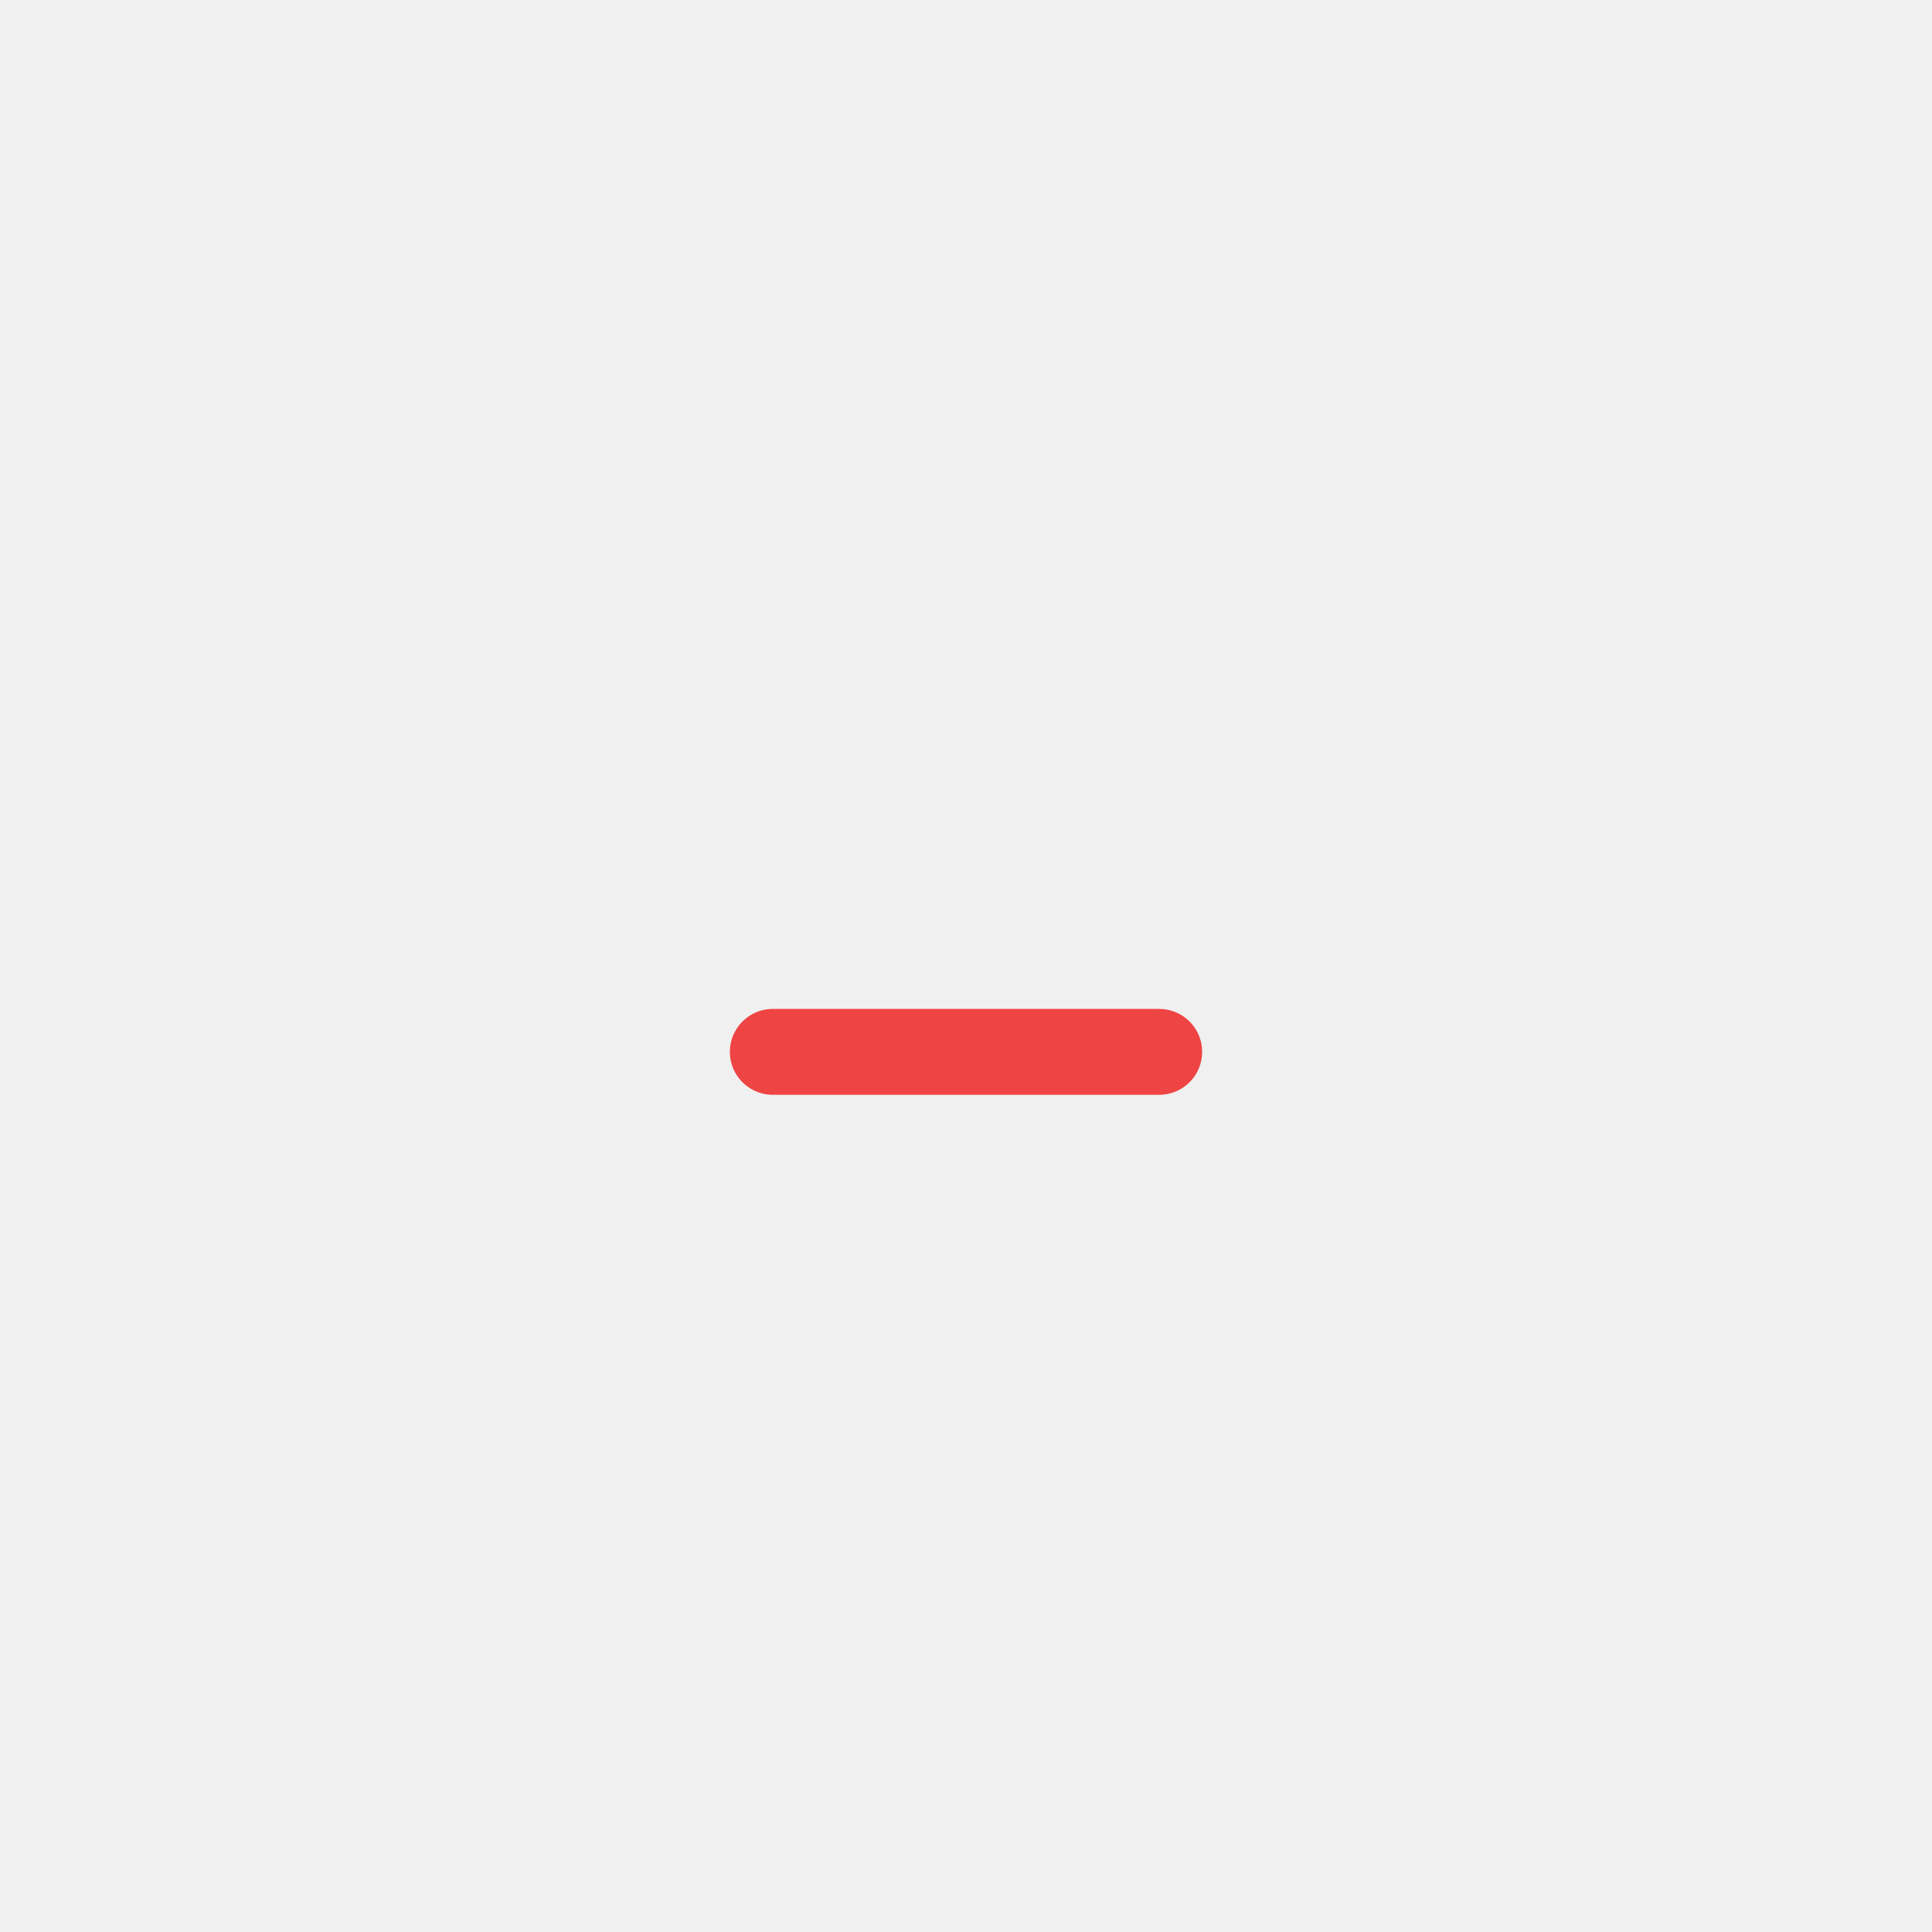
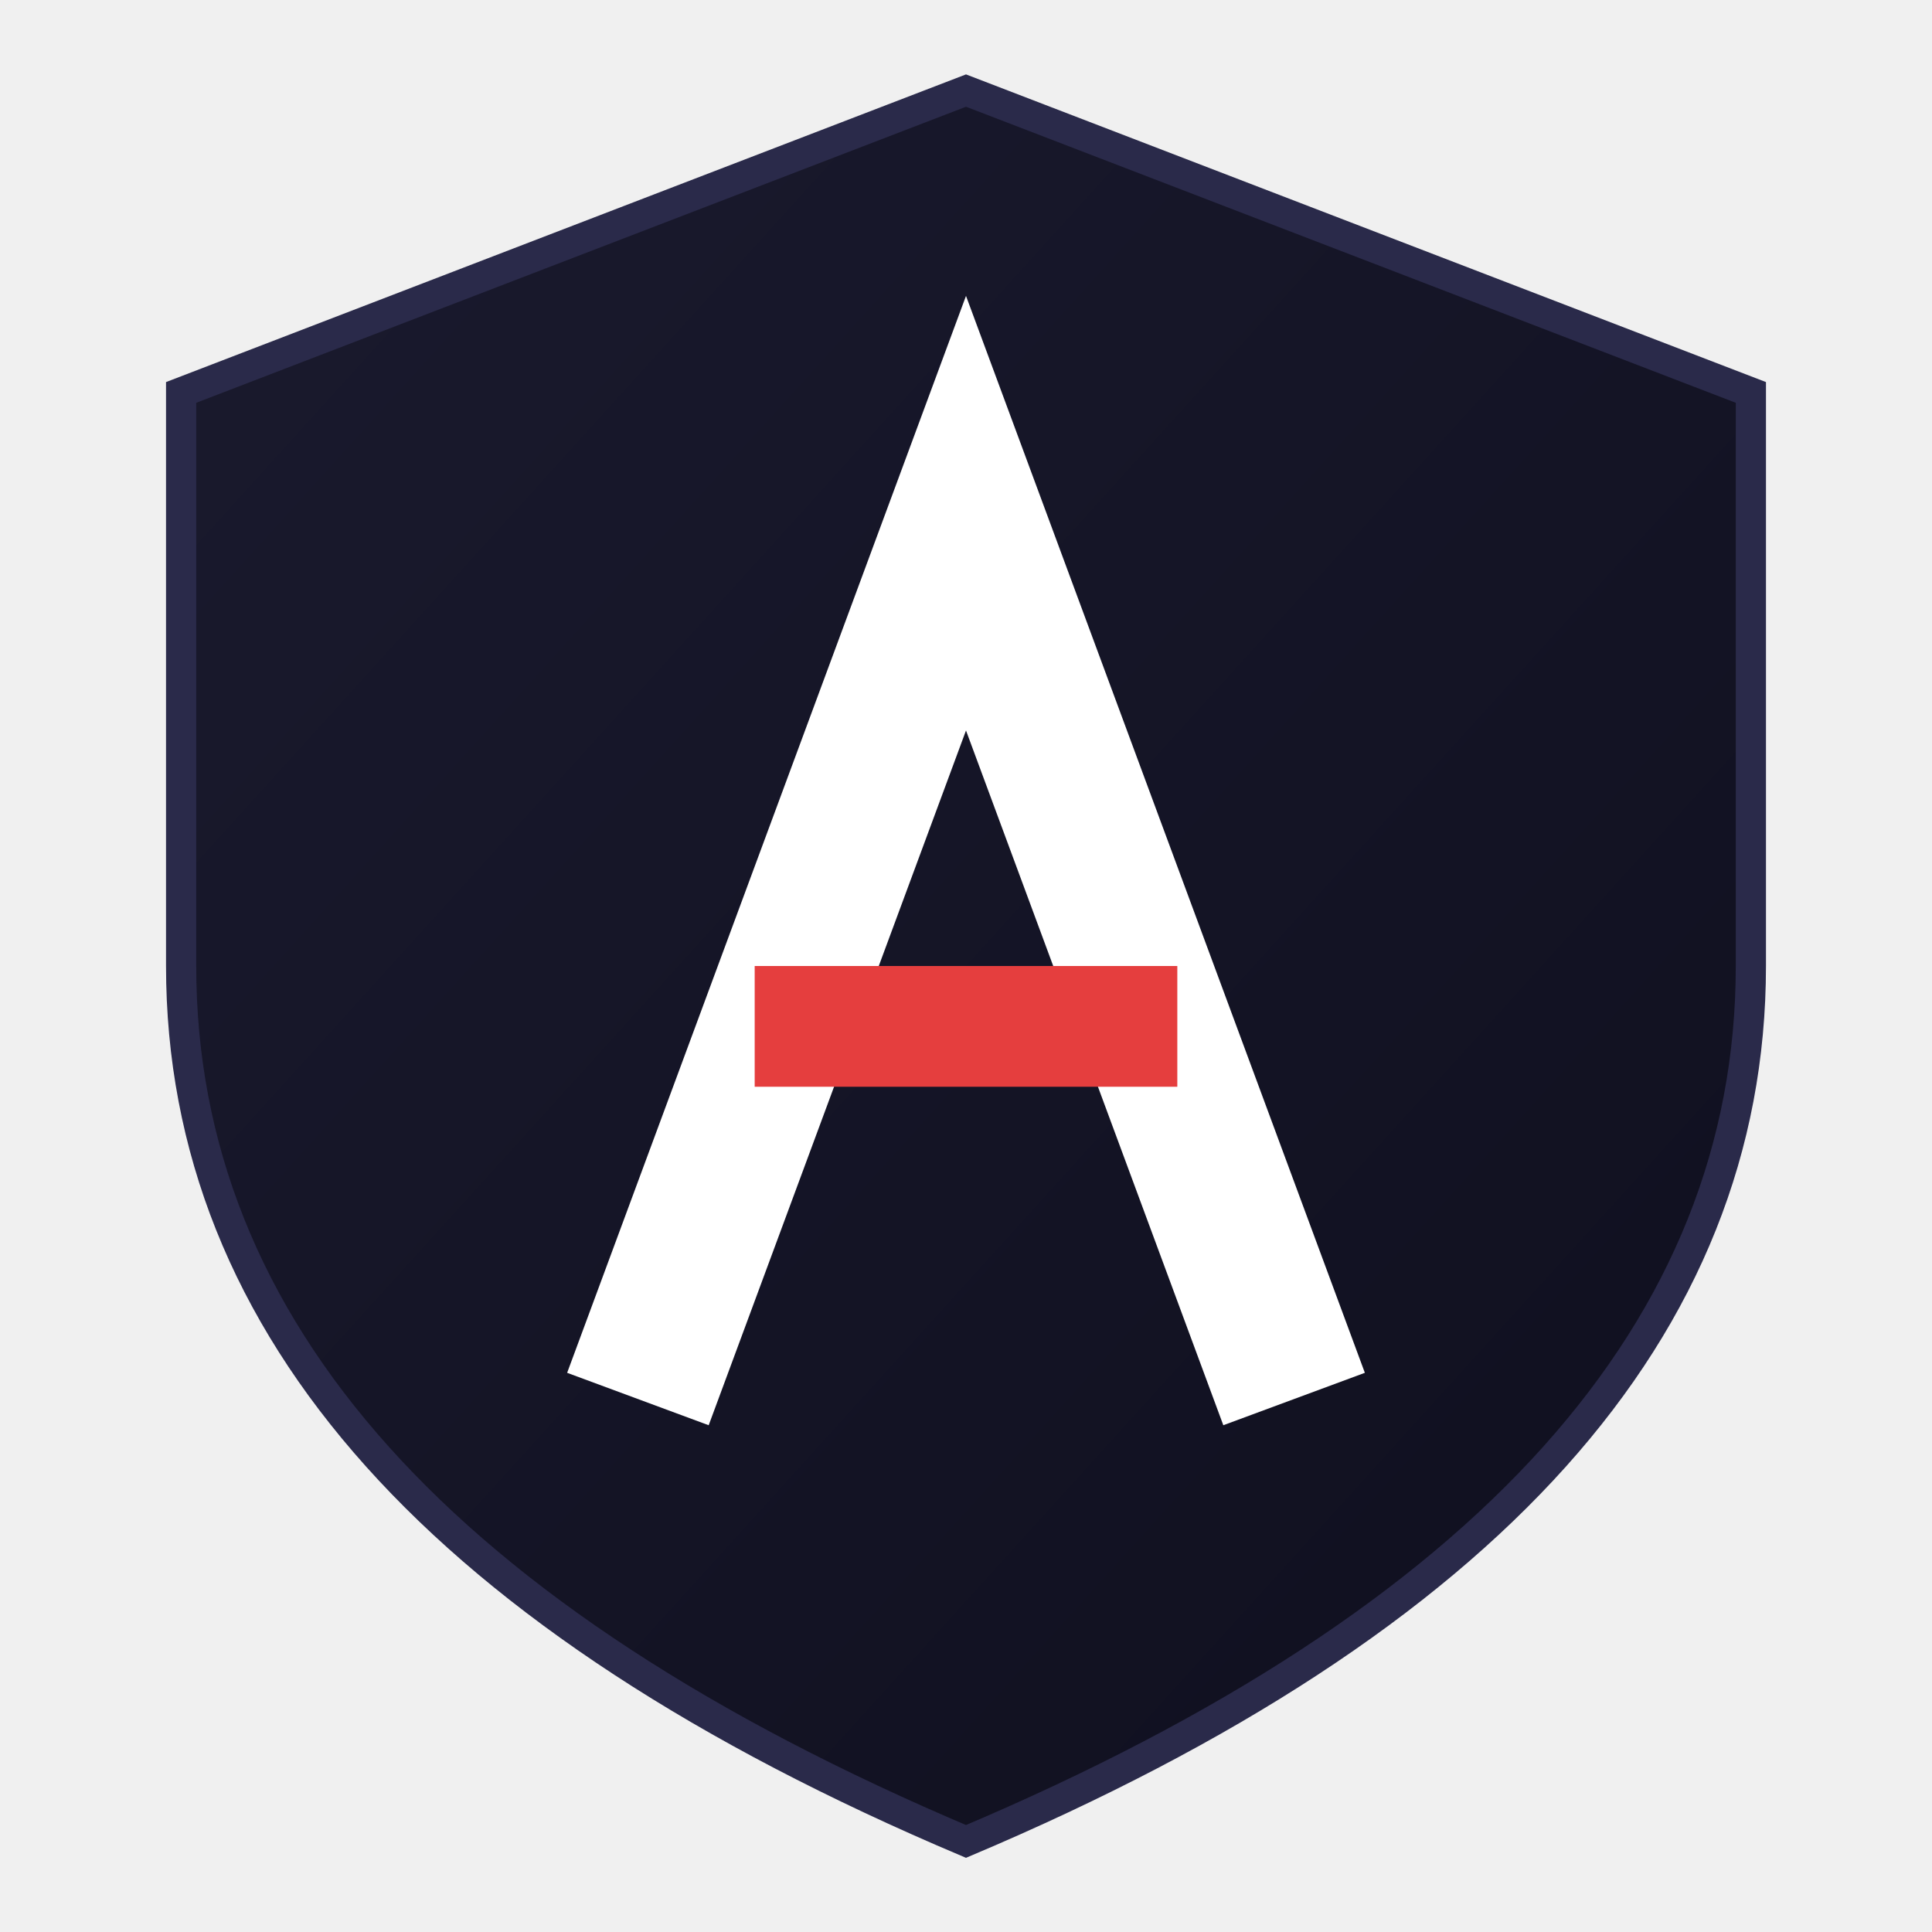
- <svg xmlns="http://www.w3.org/2000/svg" width="180" height="180" viewBox="0 0 180 180" fill="none">
-   <style>
-     @media (prefers-color-scheme: light) {
-       .background { fill: #0A0A0A; }
-       .logo-color { fill: #FFFFFF; }
-     }
-     @media (prefers-color-scheme: dark) {
-       .background { fill: #FAFAFA; }
-       .logo-color { fill: #0A0A0A; }
-     }
-   </style>
-   <rect class="background" width="180" height="180" rx="40" />
-   <g transform="translate(40, 40) scale(1)">
-     <path class="logo-color" d="M30 80 L50 20 L58 20 L38 80 Z" />
-     <path class="logo-color" d="M70 80 L50 20 L42 20 L62 80 Z" opacity="0.8" />
-     <path d="M32 58 L68 58" stroke="#EF4444" stroke-width="8" stroke-linecap="round" />
-   </g>
+ <svg xmlns="http://www.w3.org/2000/svg" viewBox="0 0 64 64" fill="none">
+   <defs>
+     <linearGradient id="bg" x1="0%" y1="0%" x2="100%" y2="100%">
+       <stop offset="0%" stop-color="#1a1a2e" />
+       <stop offset="100%" stop-color="#0f0f1e" />
+     </linearGradient>
+   </defs>
+   <path d="M32 3 L58 13 L58 32 Q58 50 32 61 Q6 50 6 32 L6 13 Z" fill="url(#bg)" stroke="#2a2a4a" stroke-width="1" />
+   <path d="M22 44 L32 17 L42 44" stroke="white" stroke-width="5" stroke-linecap="square" stroke-linejoin="miter" fill="none" />
+   <rect x="25" y="32" width="14" height="4" fill="#E53E3E" />
</svg>
